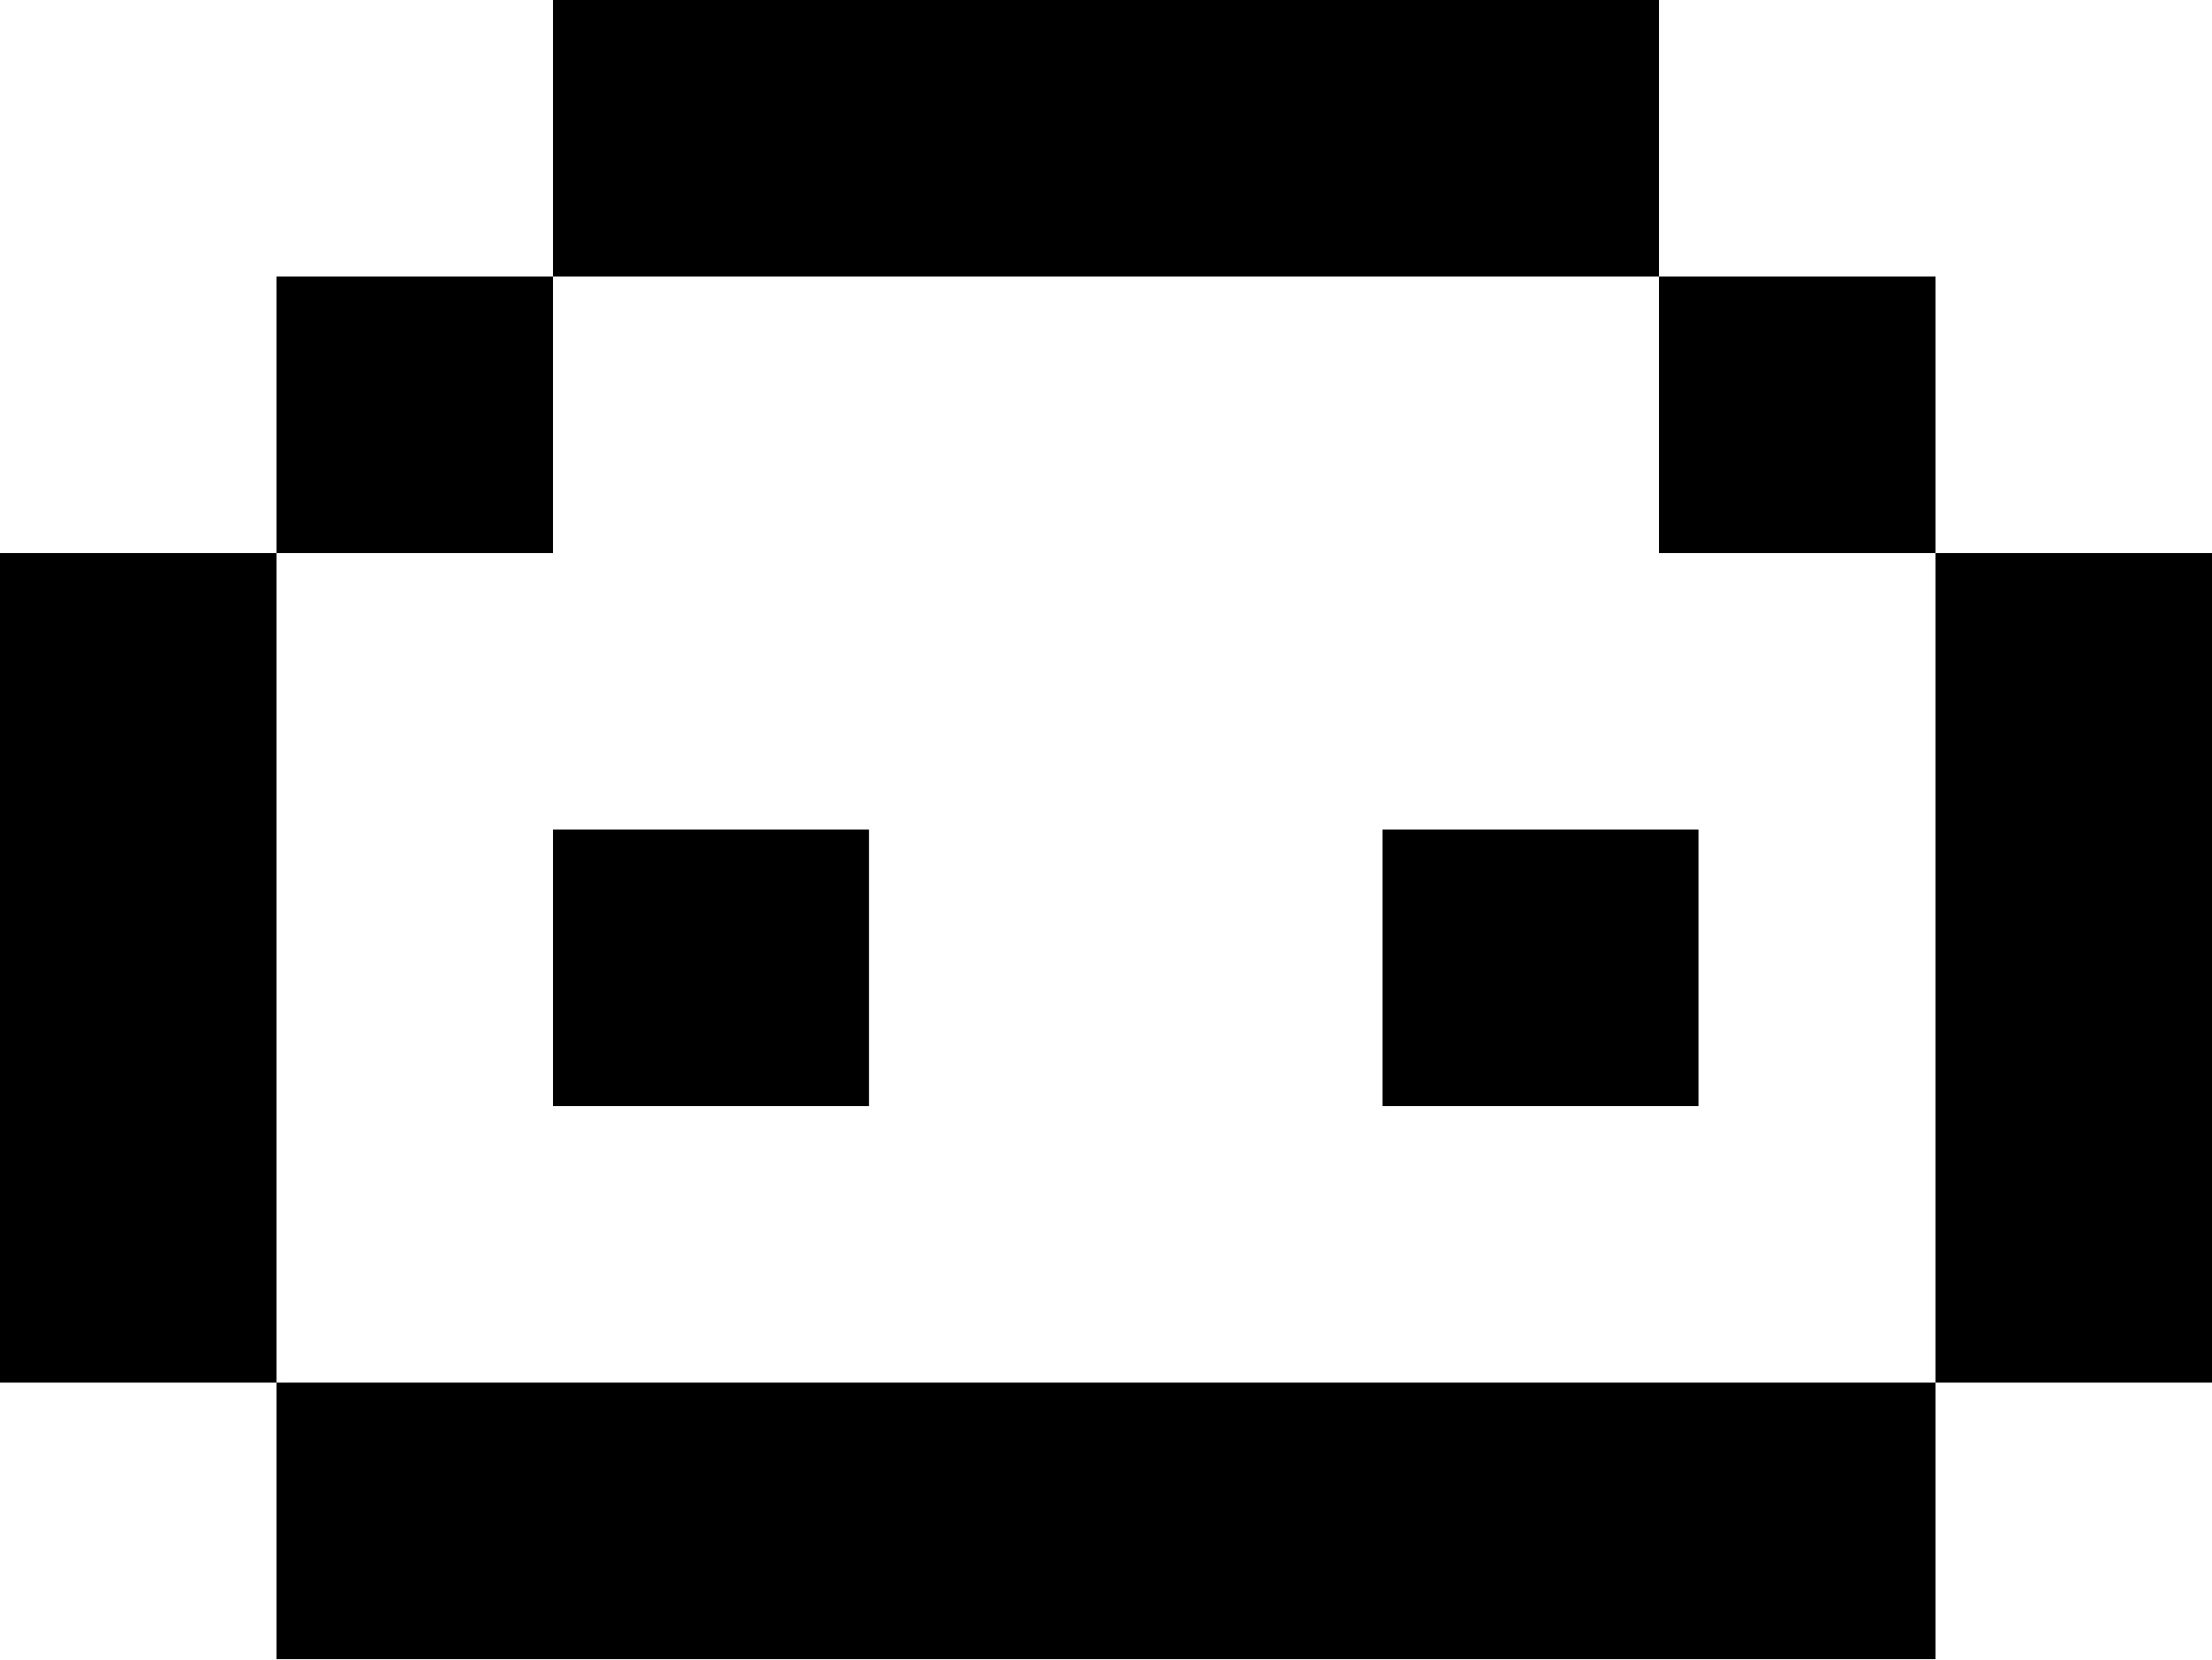
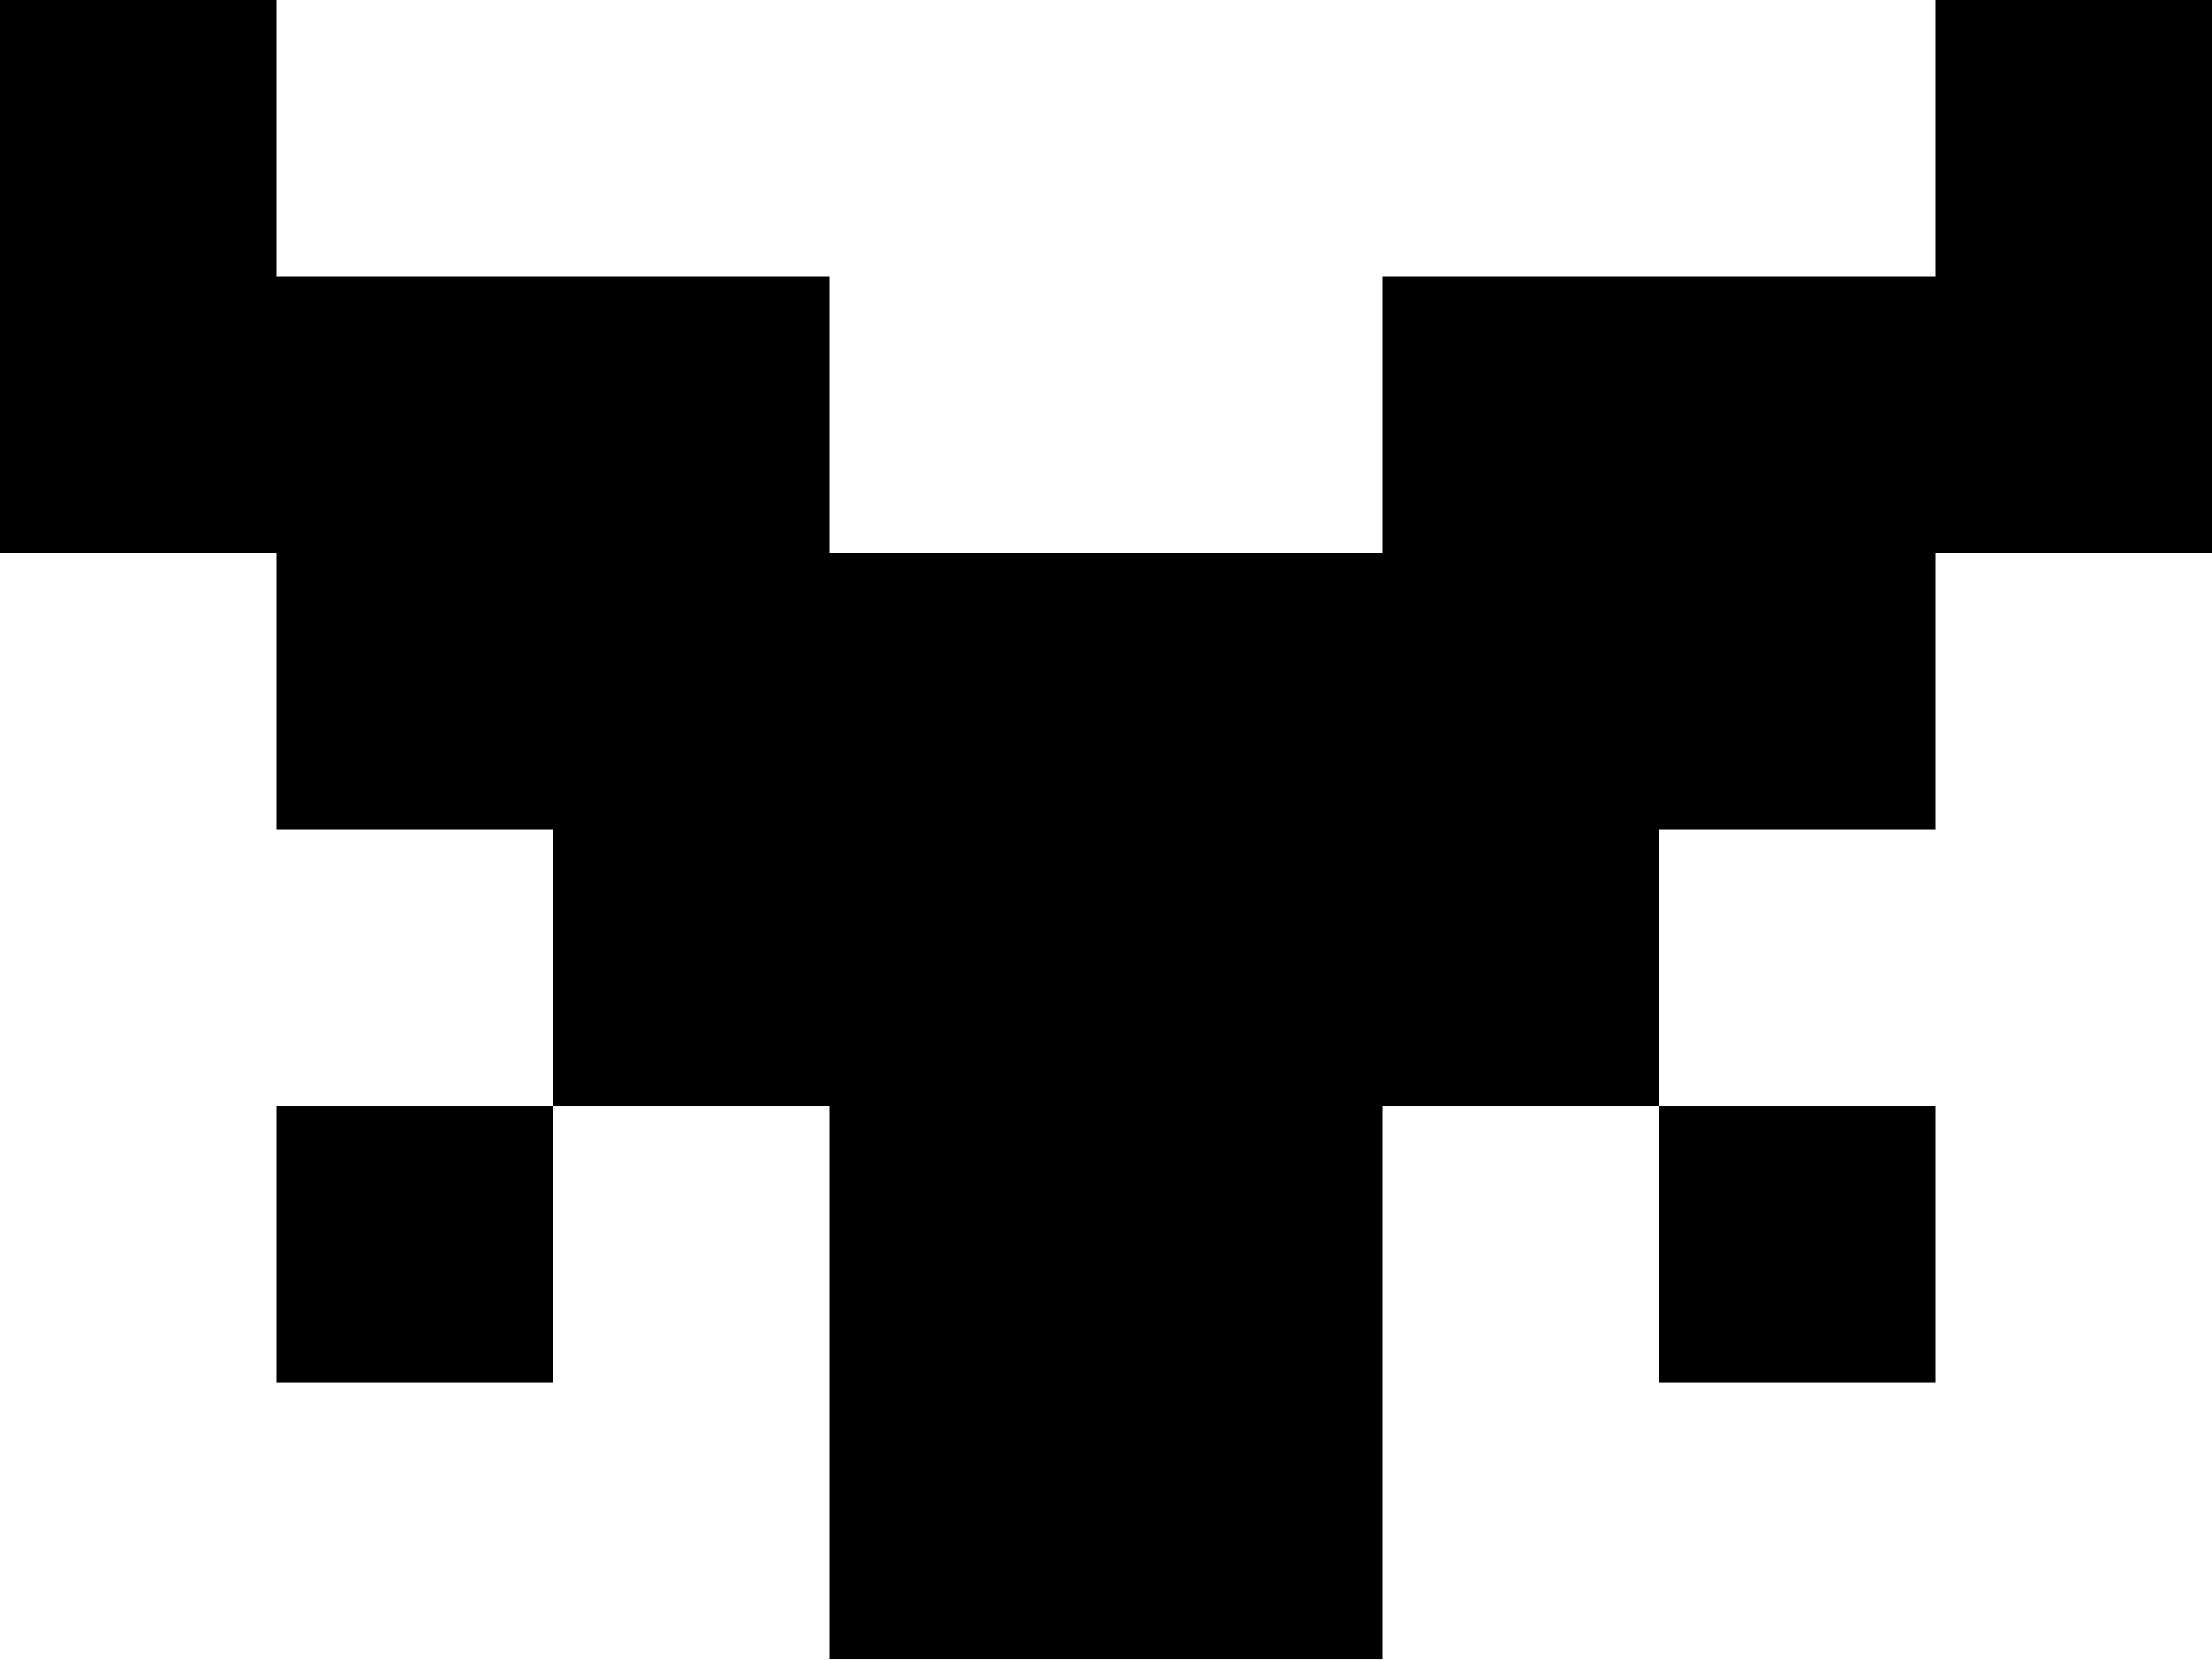
<svg xmlns="http://www.w3.org/2000/svg" width="56" height="42" viewBox="0 0 56 42" fill="none">
-   <path d="M49 42H7V35H49V42ZM7 35H0V14H7V35ZM56 35H49V14H56V35ZM22 28H14V21H22V28ZM43 28H35V21H43V28ZM14 14H7V7H14V14ZM49 14H42V7H49V14ZM42 7H14V0H42V7Z" fill="black" />
+   <path d="M7 7H0V0H7V7ZM56 7H49V0H56V7ZM21 14H0V7H21V14ZM56 14H35V7H56V14ZM49 21H7V14H49V21ZM42 28H14V21H42V28ZM14 35H7V28H14V35ZM35 35H21V28H35V35ZM49 35H42V28H49V35ZM35 42H21V35H35V42Z" fill="black" />
</svg>
